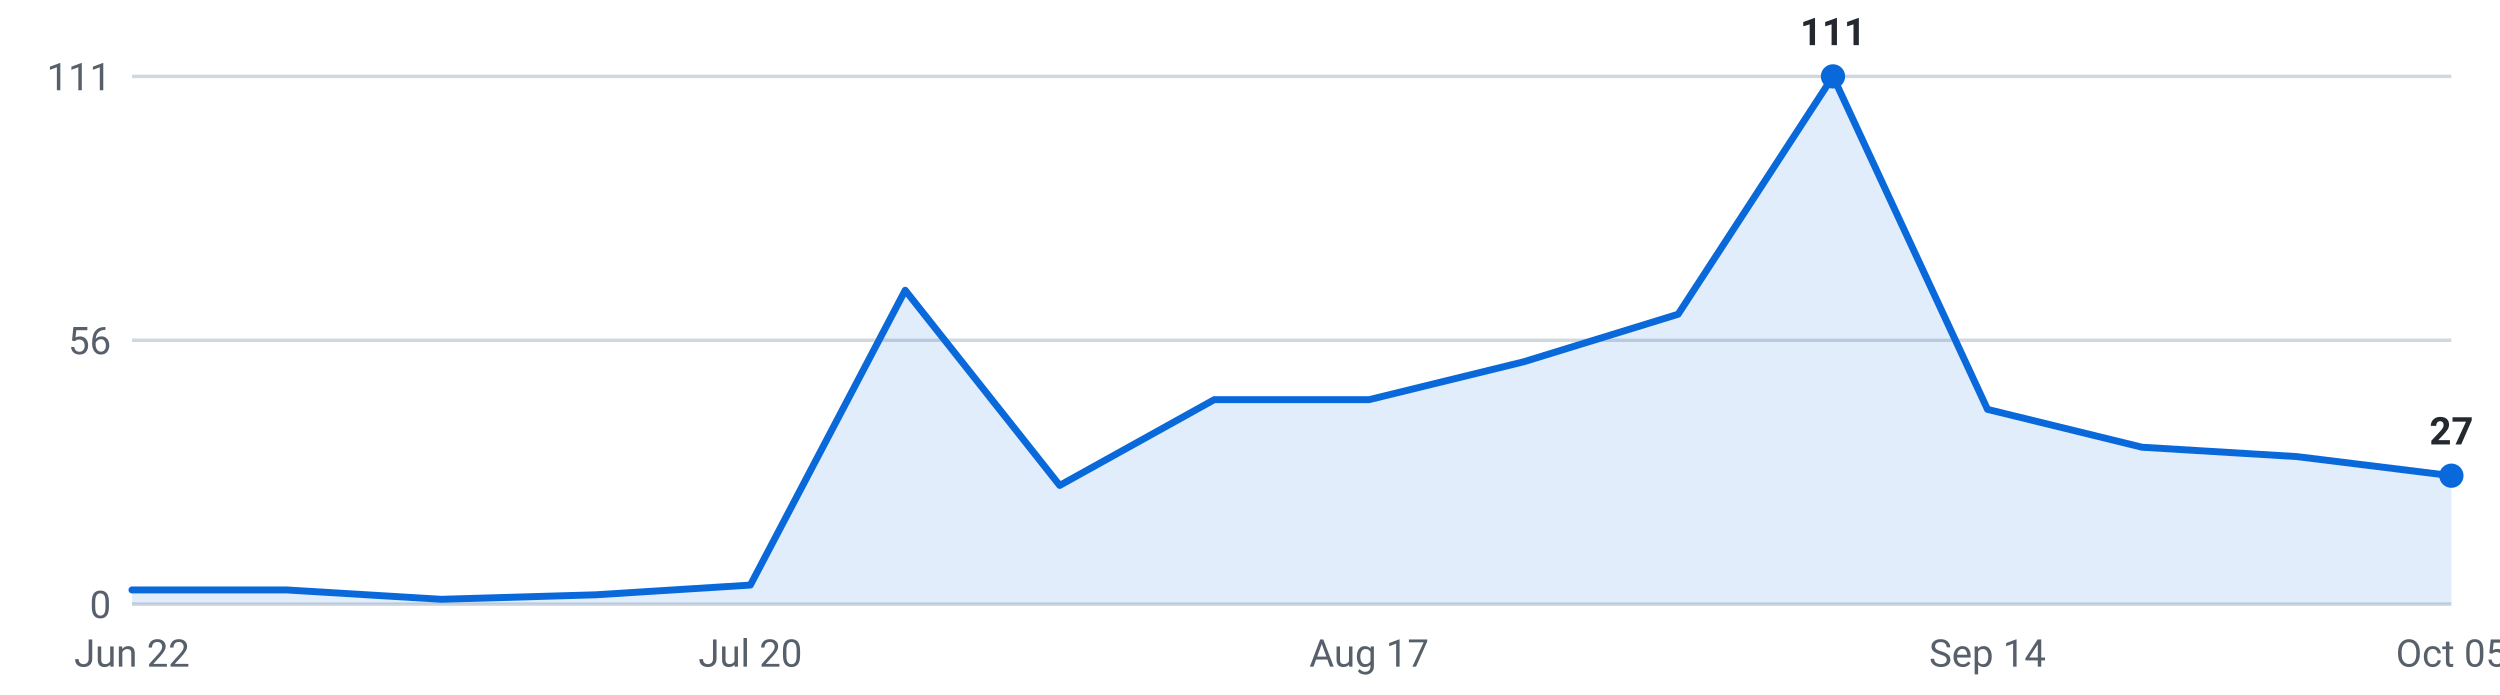
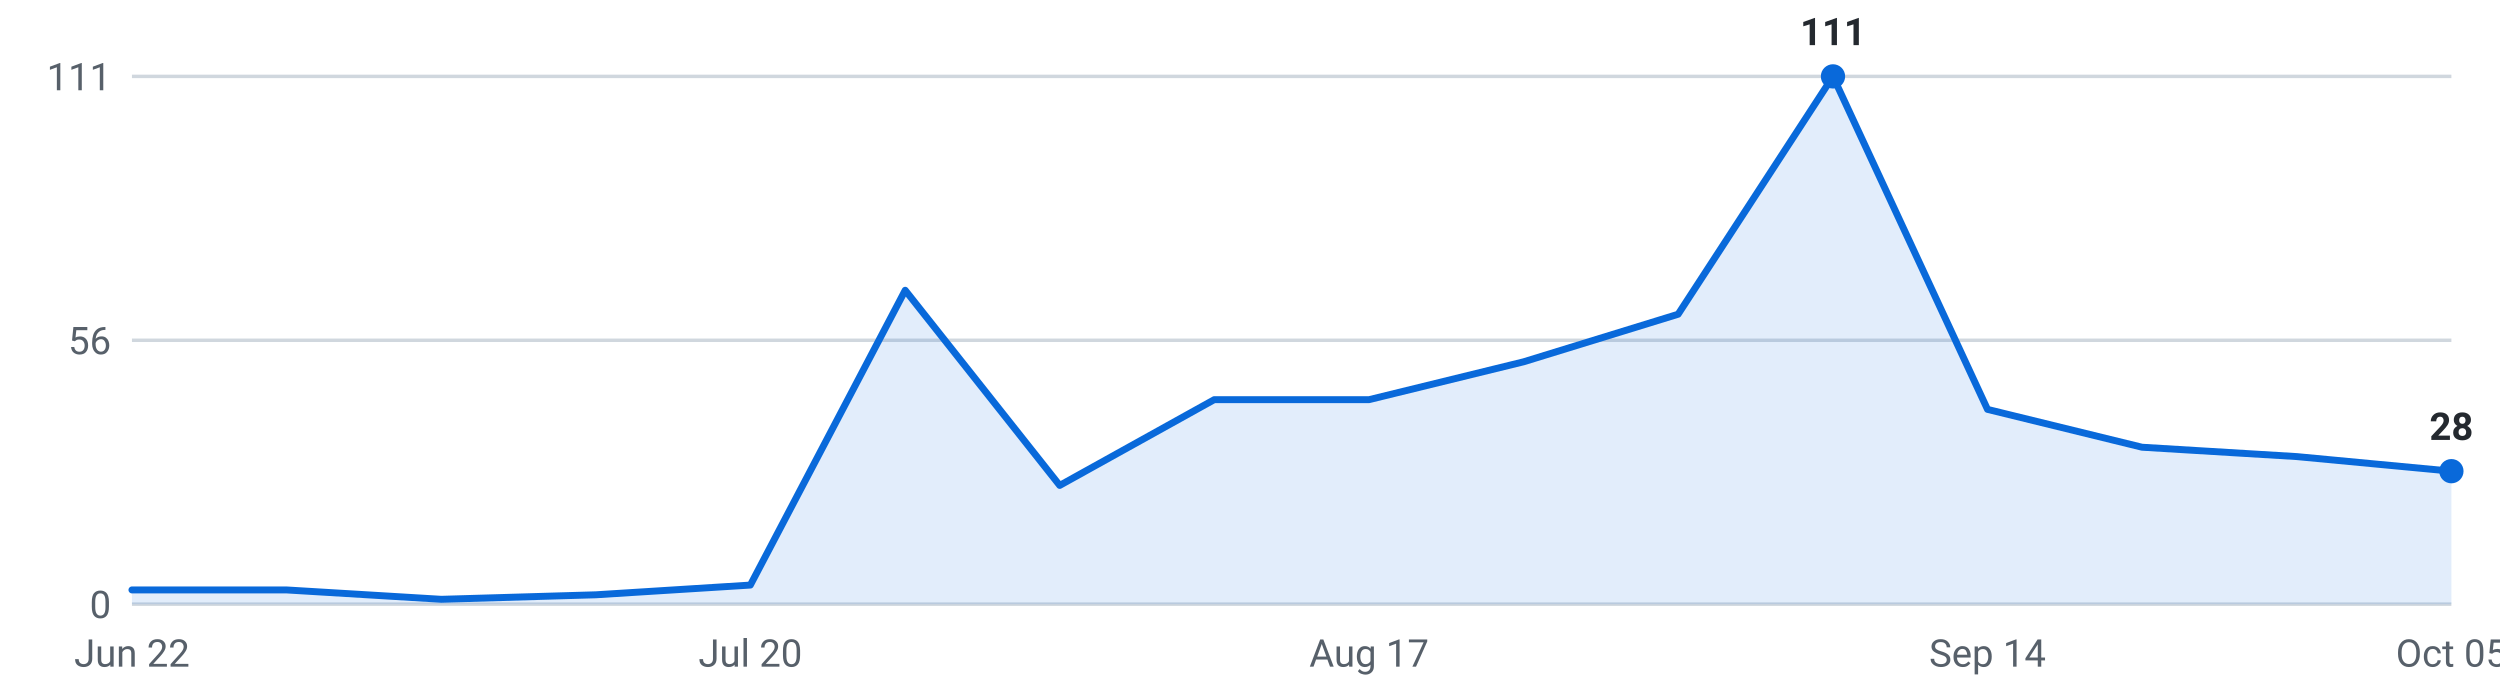
<svg xmlns="http://www.w3.org/2000/svg" viewBox="0 0 720 200" width="720" height="200" role="img" aria-label="Internships posted per week, last 16 weeks">
  <g font-family="-apple-system,Segoe UI,Roboto,sans-serif" font-size="11">
    <line x1="38" y1="174.0" x2="706" y2="174.0" stroke="#d0d7de" stroke-width="1" />
    <text x="32" y="178.0" text-anchor="end" fill="#57606a">0</text>
    <line x1="38" y1="98.0" x2="706" y2="98.0" stroke="#d0d7de" stroke-width="1" />
    <text x="32" y="102.0" text-anchor="end" fill="#57606a">56</text>
    <line x1="38" y1="22.0" x2="706" y2="22.0" stroke="#d0d7de" stroke-width="1" />
    <text x="32" y="26.0" text-anchor="end" fill="#57606a">111</text>
-     <path d="M38.0,174 L38.0,169.9 L82.5,169.9 L127.1,172.6 L171.6,171.3 L216.1,168.5 L260.7,83.6 L305.2,139.8 L349.7,115.1 L394.3,115.1 L438.8,104.2 L483.3,90.5 L527.9,22.0 L572.4,117.9 L616.9,128.8 L661.5,131.5 L706.0,137.0 L706.0,174 Z" fill="#0969da" fill-opacity="0.12" />
-     <polyline points="38.0,169.9 82.5,169.9 127.1,172.6 171.6,171.3 216.1,168.5 260.7,83.6 305.2,139.8 349.7,115.1 394.3,115.1 438.8,104.2 483.3,90.5 527.9,22.0 572.4,117.9 616.9,128.8 661.5,131.5 706.0,137.0" fill="none" stroke="#0969da" stroke-width="2" stroke-linejoin="round" stroke-linecap="round" />
+     <path d="M38.0,174 L38.0,169.9 L82.5,169.9 L127.1,172.6 L171.6,171.3 L216.1,168.5 L260.7,83.6 L305.2,139.8 L349.7,115.1 L394.3,115.1 L438.8,104.2 L483.3,90.5 L527.9,22.0 L572.4,117.9 L616.9,128.8 L661.5,131.5 L706.0,135.7 L706.0,174 Z" fill="#0969da" fill-opacity="0.12" />
+     <polyline points="38.0,169.9 82.5,169.9 127.1,172.6 171.6,171.3 216.1,168.5 260.7,83.6 305.2,139.8 349.7,115.1 394.3,115.1 438.8,104.2 483.3,90.5 527.9,22.0 572.4,117.9 616.9,128.8 661.5,131.5 706.0,135.7" fill="none" stroke="#0969da" stroke-width="2" stroke-linejoin="round" stroke-linecap="round" />
    <circle cx="527.9" cy="22.0" r="3.5" fill="#0969da" />
    <text x="527.9" y="13.0" text-anchor="middle" fill="#24292f" font-weight="600">111</text>
-     <circle cx="706.0" cy="137.0" r="3.5" fill="#0969da" />
-     <text x="706.0" y="128.0" text-anchor="middle" fill="#24292f" font-weight="600">27</text>
+     <circle cx="706.0" cy="135.7" r="3.5" fill="#0969da" />
+     <text x="706.0" y="126.7" text-anchor="middle" fill="#24292f" font-weight="600">28</text>
    <text x="38.0" y="192" text-anchor="middle" fill="#57606a">Jun 22</text>
    <text x="216.1" y="192" text-anchor="middle" fill="#57606a">Jul 20</text>
    <text x="394.3" y="192" text-anchor="middle" fill="#57606a">Aug 17</text>
    <text x="572.4" y="192" text-anchor="middle" fill="#57606a">Sep 14</text>
    <text x="706.0" y="192" text-anchor="middle" fill="#57606a">Oct 05</text>
  </g>
</svg>
